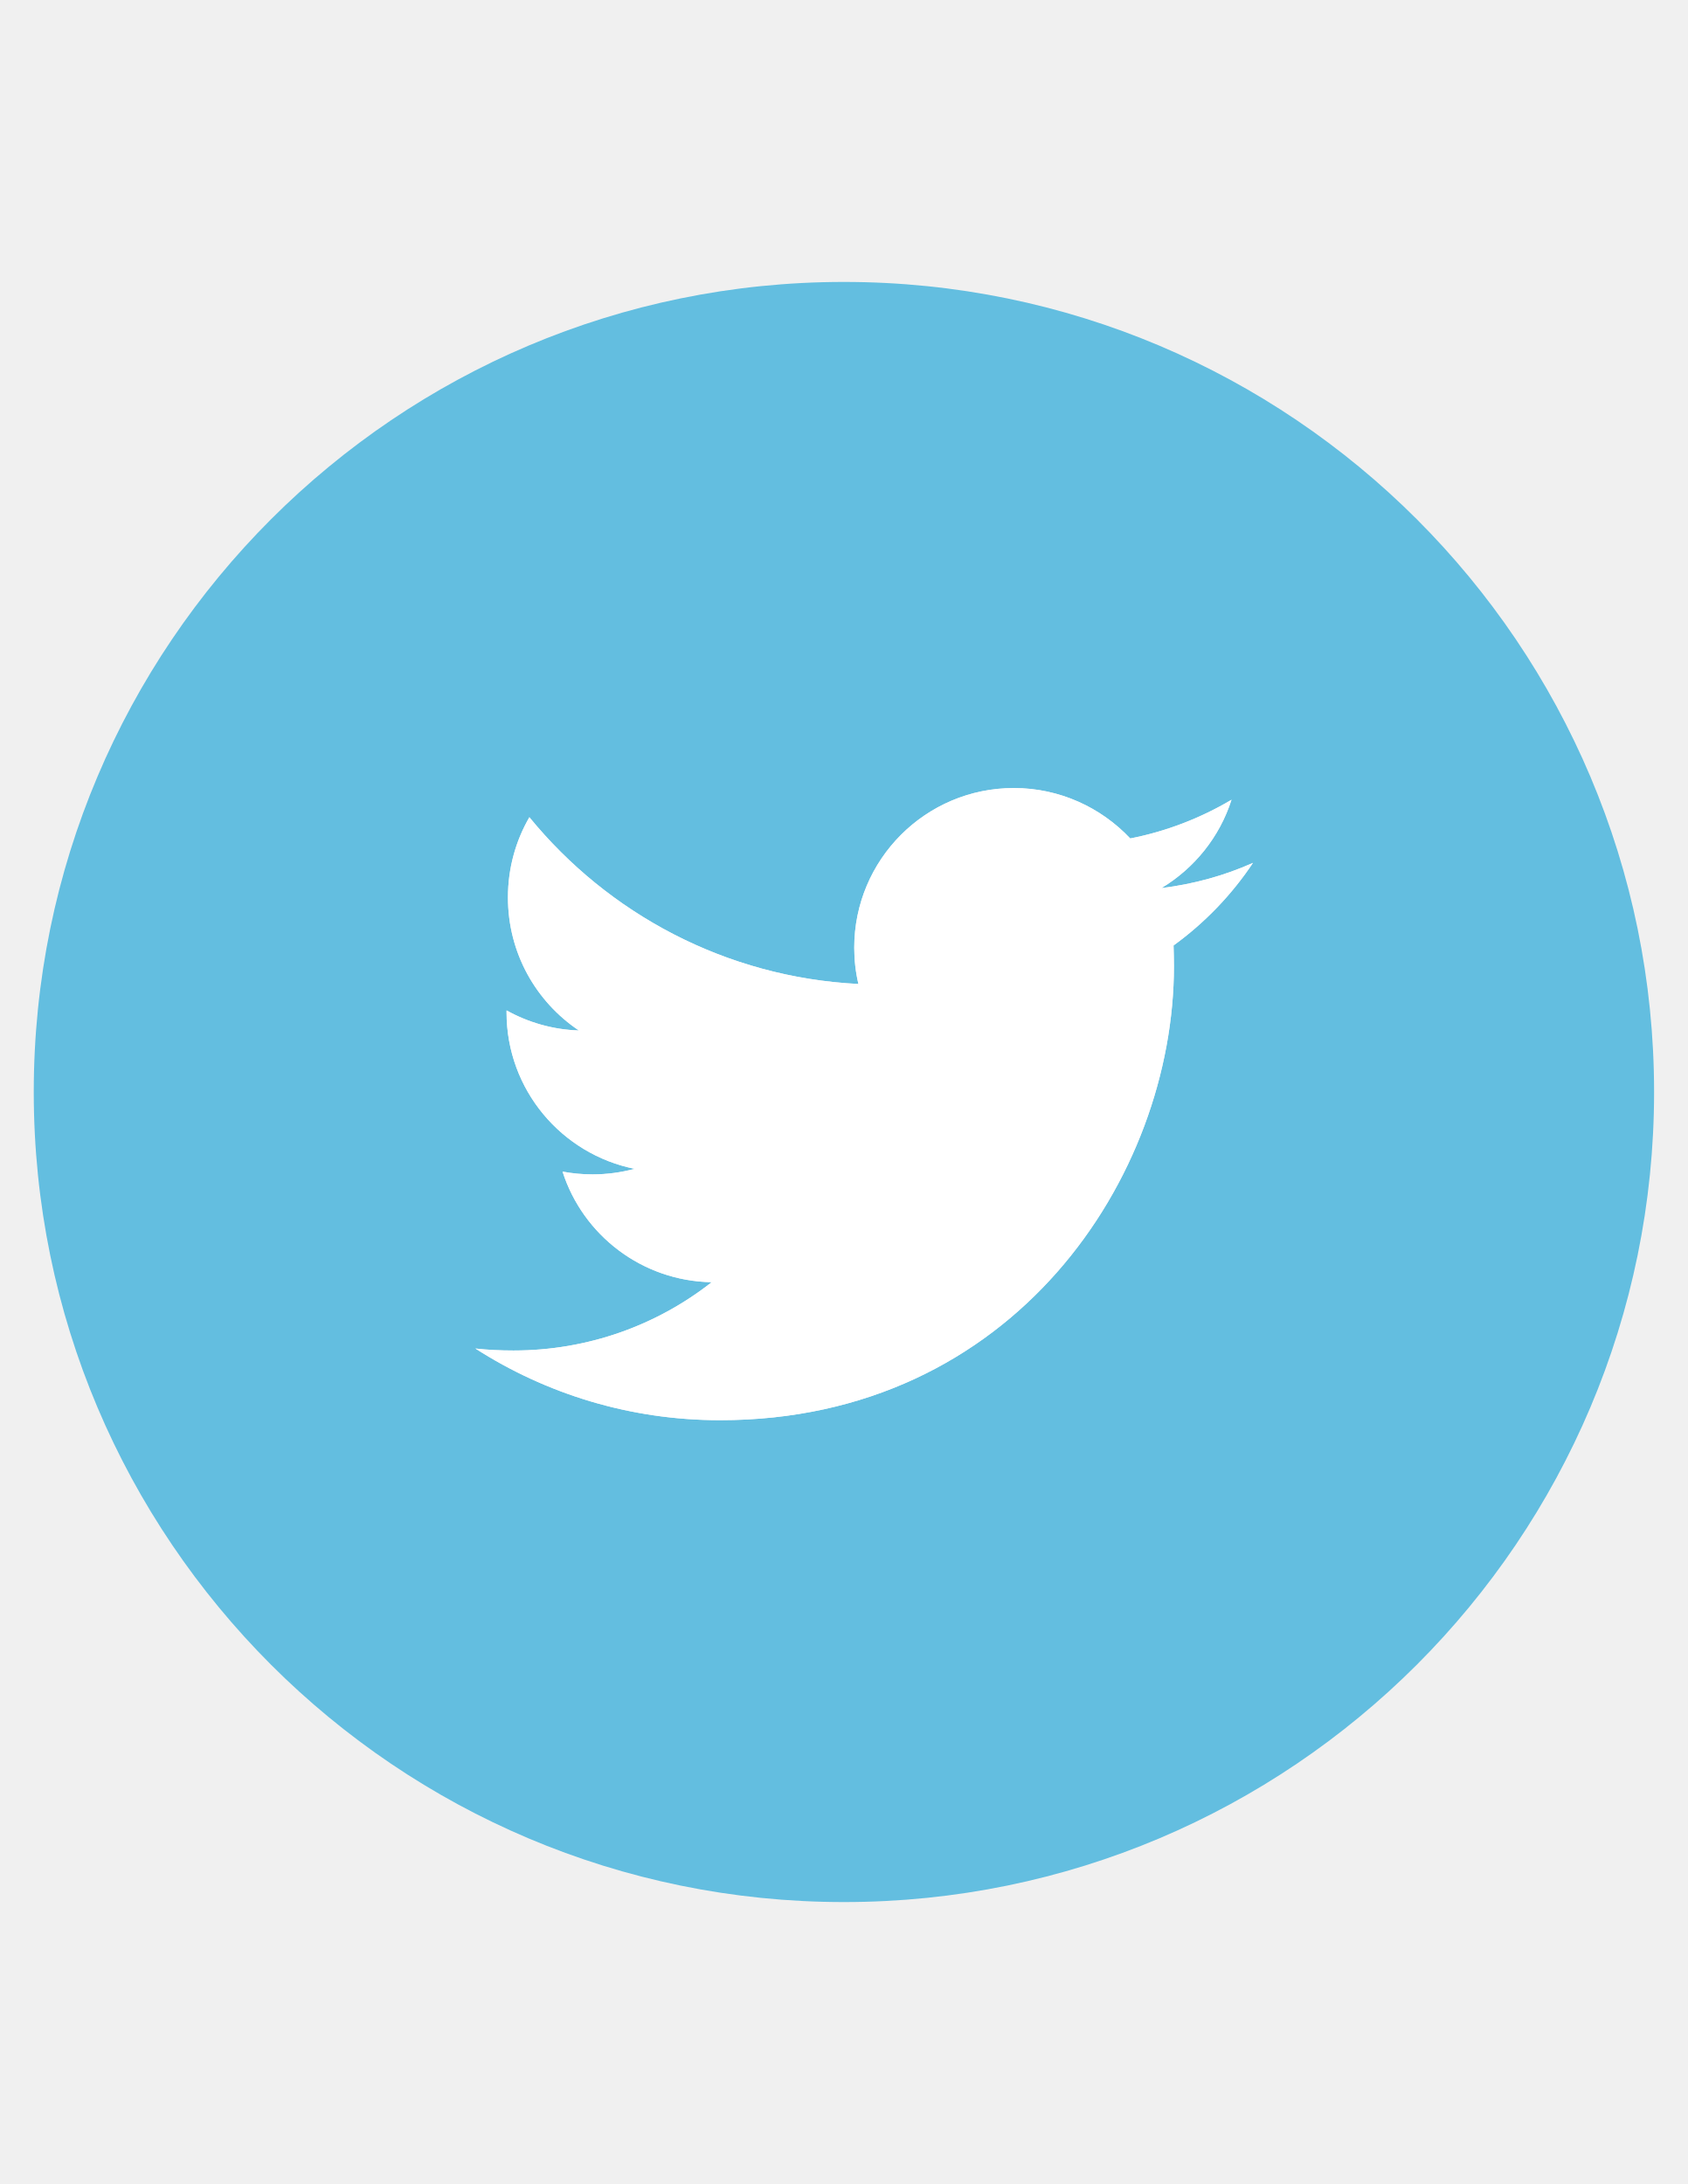
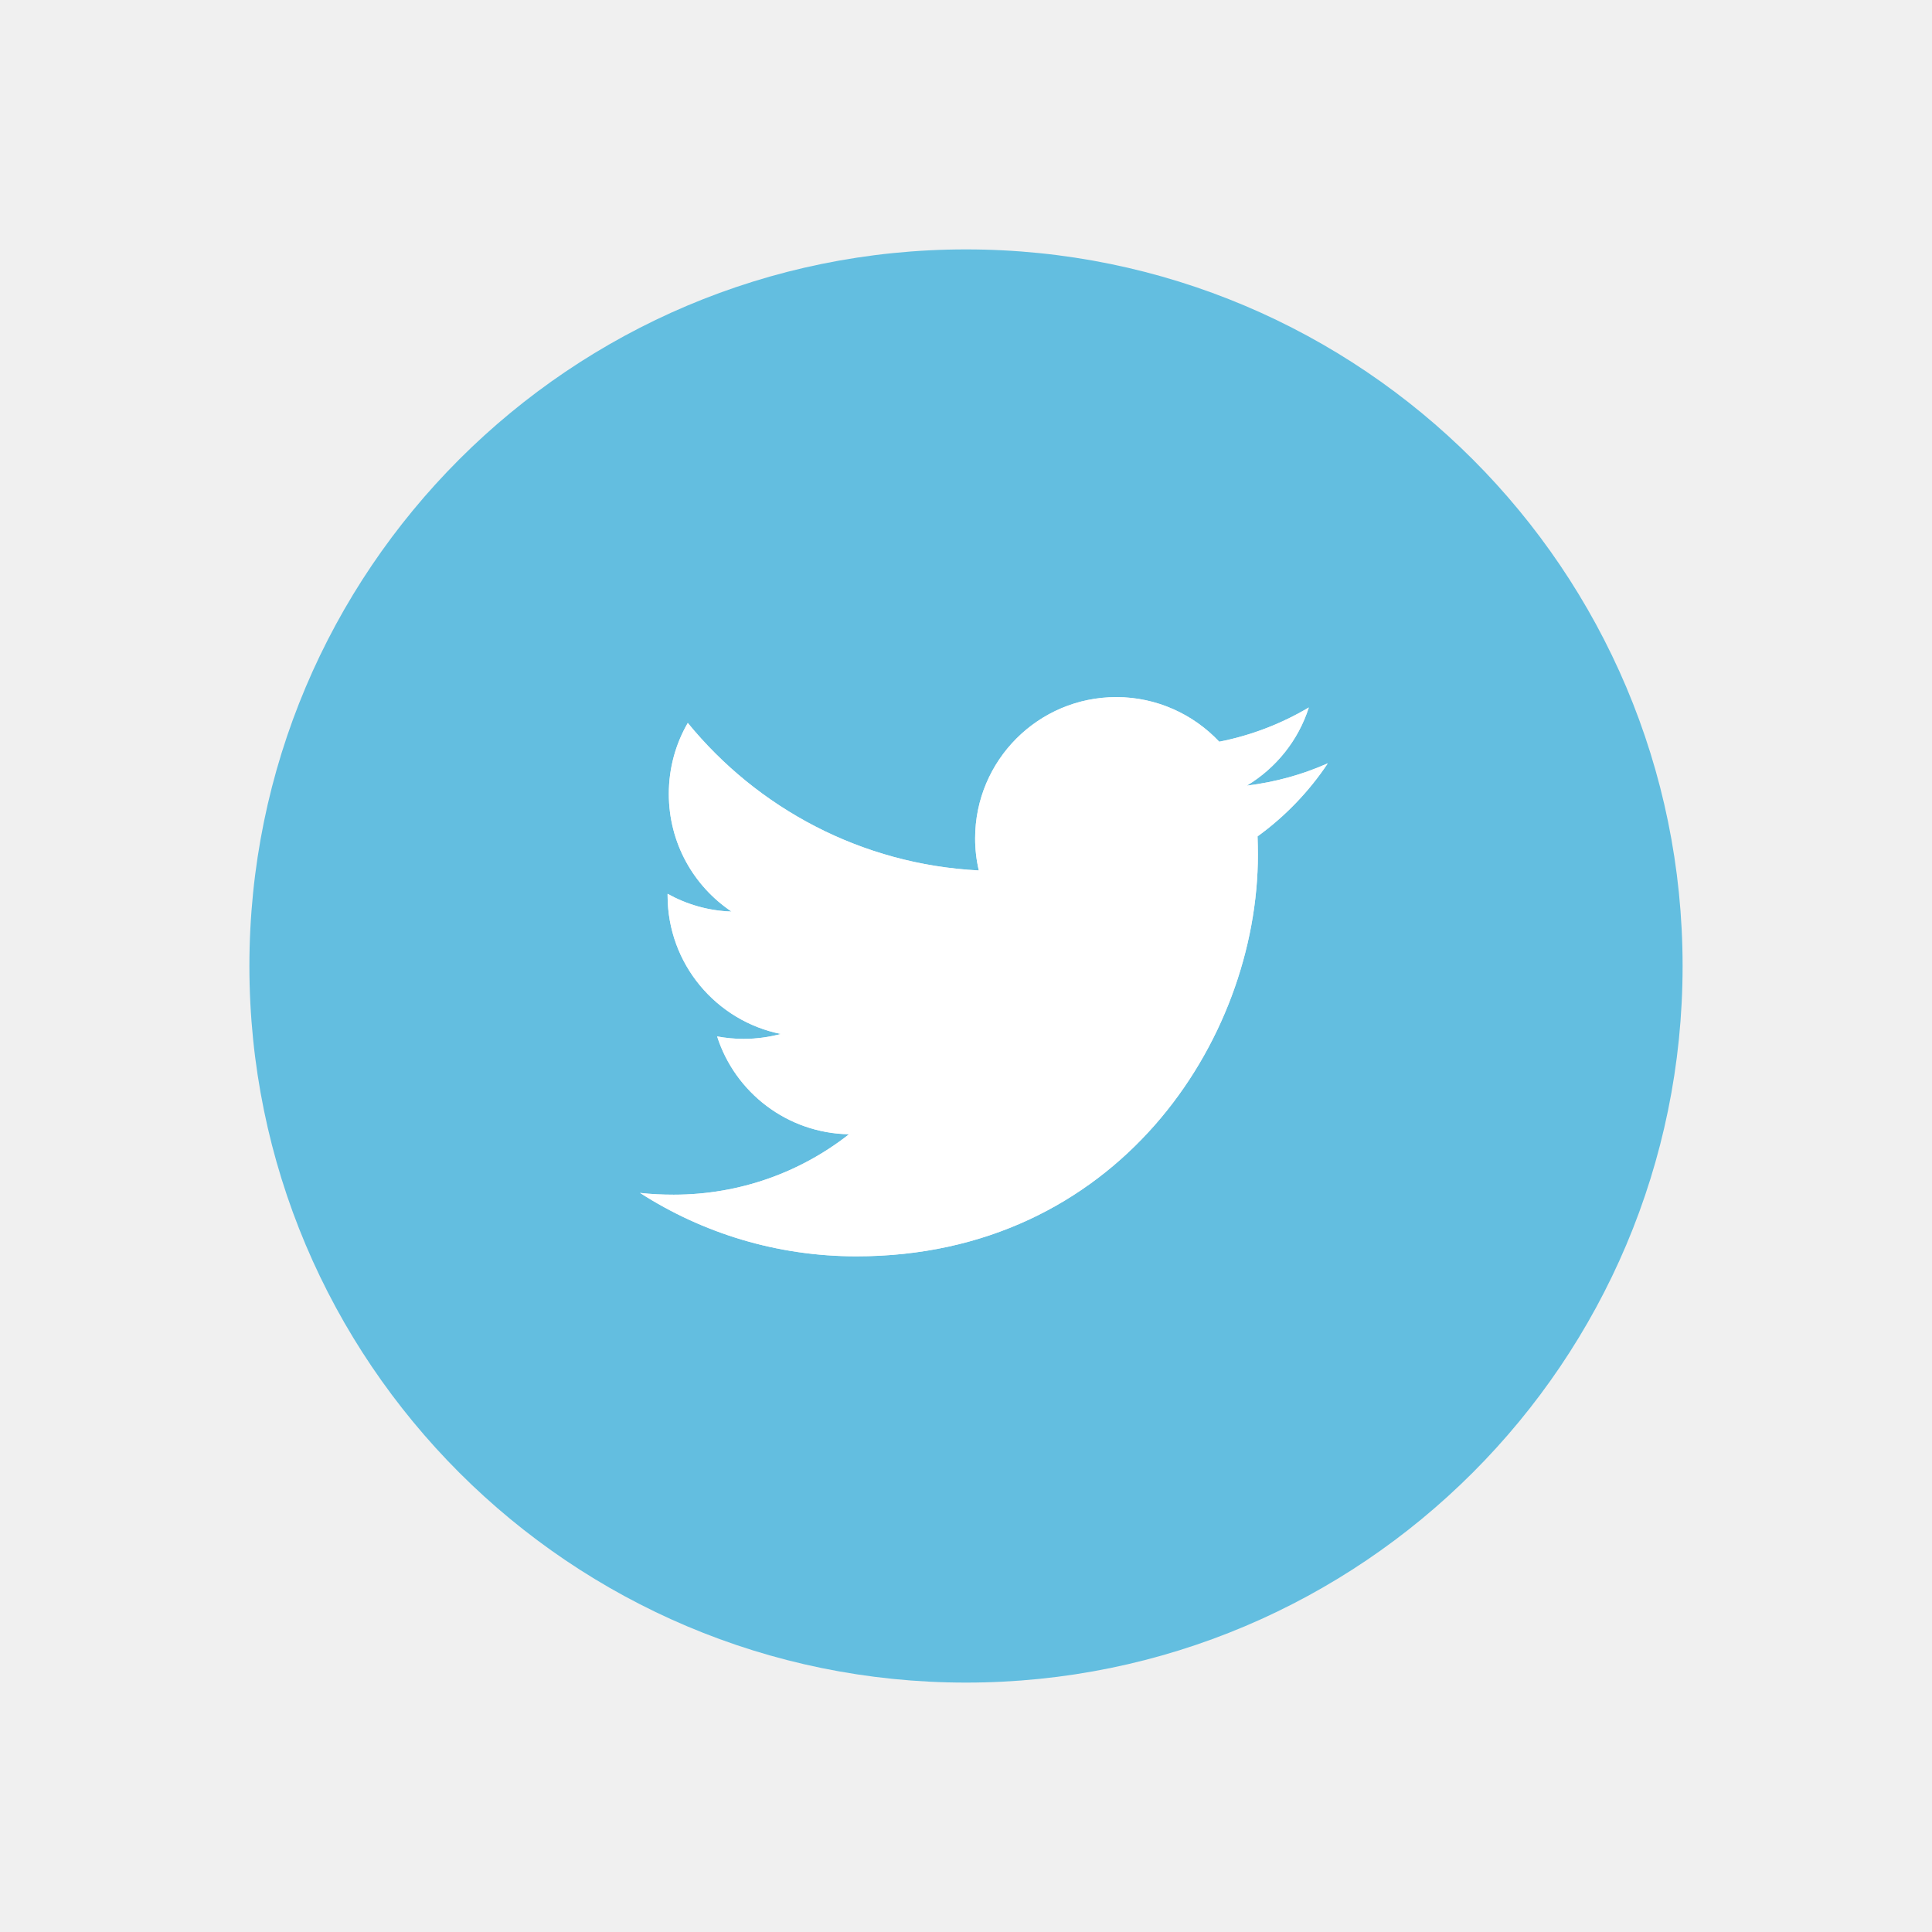
- <svg xmlns="http://www.w3.org/2000/svg" width="816" height="11in" viewBox="0 0 8500 11000" shape-rendering="geometricPrecision" text-rendering="geometricPrecision" image-rendering="optimizeQuality" fill-rule="evenodd" clip-rule="evenodd">
+ <svg xmlns="http://www.w3.org/2000/svg" width="60" height="60" viewBox="0 0 8500 11000" shape-rendering="geometricPrecision" text-rendering="geometricPrecision" image-rendering="optimizeQuality" fill-rule="evenodd" clip-rule="evenodd">
  <defs>
    <style>.fil0{fill:#63bee0}.fil1{fill:#fff}</style>
  </defs>
  <g id="Layer_x0020_1">
    <path class="fil0" d="M4250 1420c-2253 0-4080 1827-4080 4080s1827 4080 4080 4080 4080-1827 4080-4080-1827-4080-4080-4080zm1660 3342c1 35 2 70 2 104 0 1062-808 2287-2286 2287-454 0-877-133-1232-361 63 7 127 10 192 10 376 0 723-128 998-344-352-6-649-238-751-557 49 9 99 14 151 14 73 0 144-10 212-28-368-74-645-399-645-788v-10c108 60 232 97 364 101-216-145-357-390-357-670 0-147 39-285 108-404 397 486 989 806 1657 840-14-59-21-120-21-183 0-443 359-804 804-804 230 0 439 98 586 254 183-36 355-103 510-195-60 188-187 345-353 445 163-20 317-63 461-127-107 161-244 303-400 416z" />
    <path class="fil1" d="M4323 4956c-668-34-1260-354-1657-840-69 119-108 257-108 404 0 280 141 525 357 670-132-4-256-41-364-101v10c0 389 277 714 645 788-68 18-139 28-212 28-52 0-102-5-151-14 102 319 399 551 751 557-275 216-622 344-998 344-65 0-129-3-192-10 355 228 778 361 1232 361 1478 0 2286-1225 2286-2287 0-34-1-69-2-104 156-113 293-255 400-416-144 64-298 107-461 127 166-100 293-257 353-445-155 92-327 159-510 195-147-156-356-254-586-254-445 0-804 361-804 804 0 63 7 124 21 183z" />
  </g>
</svg>
